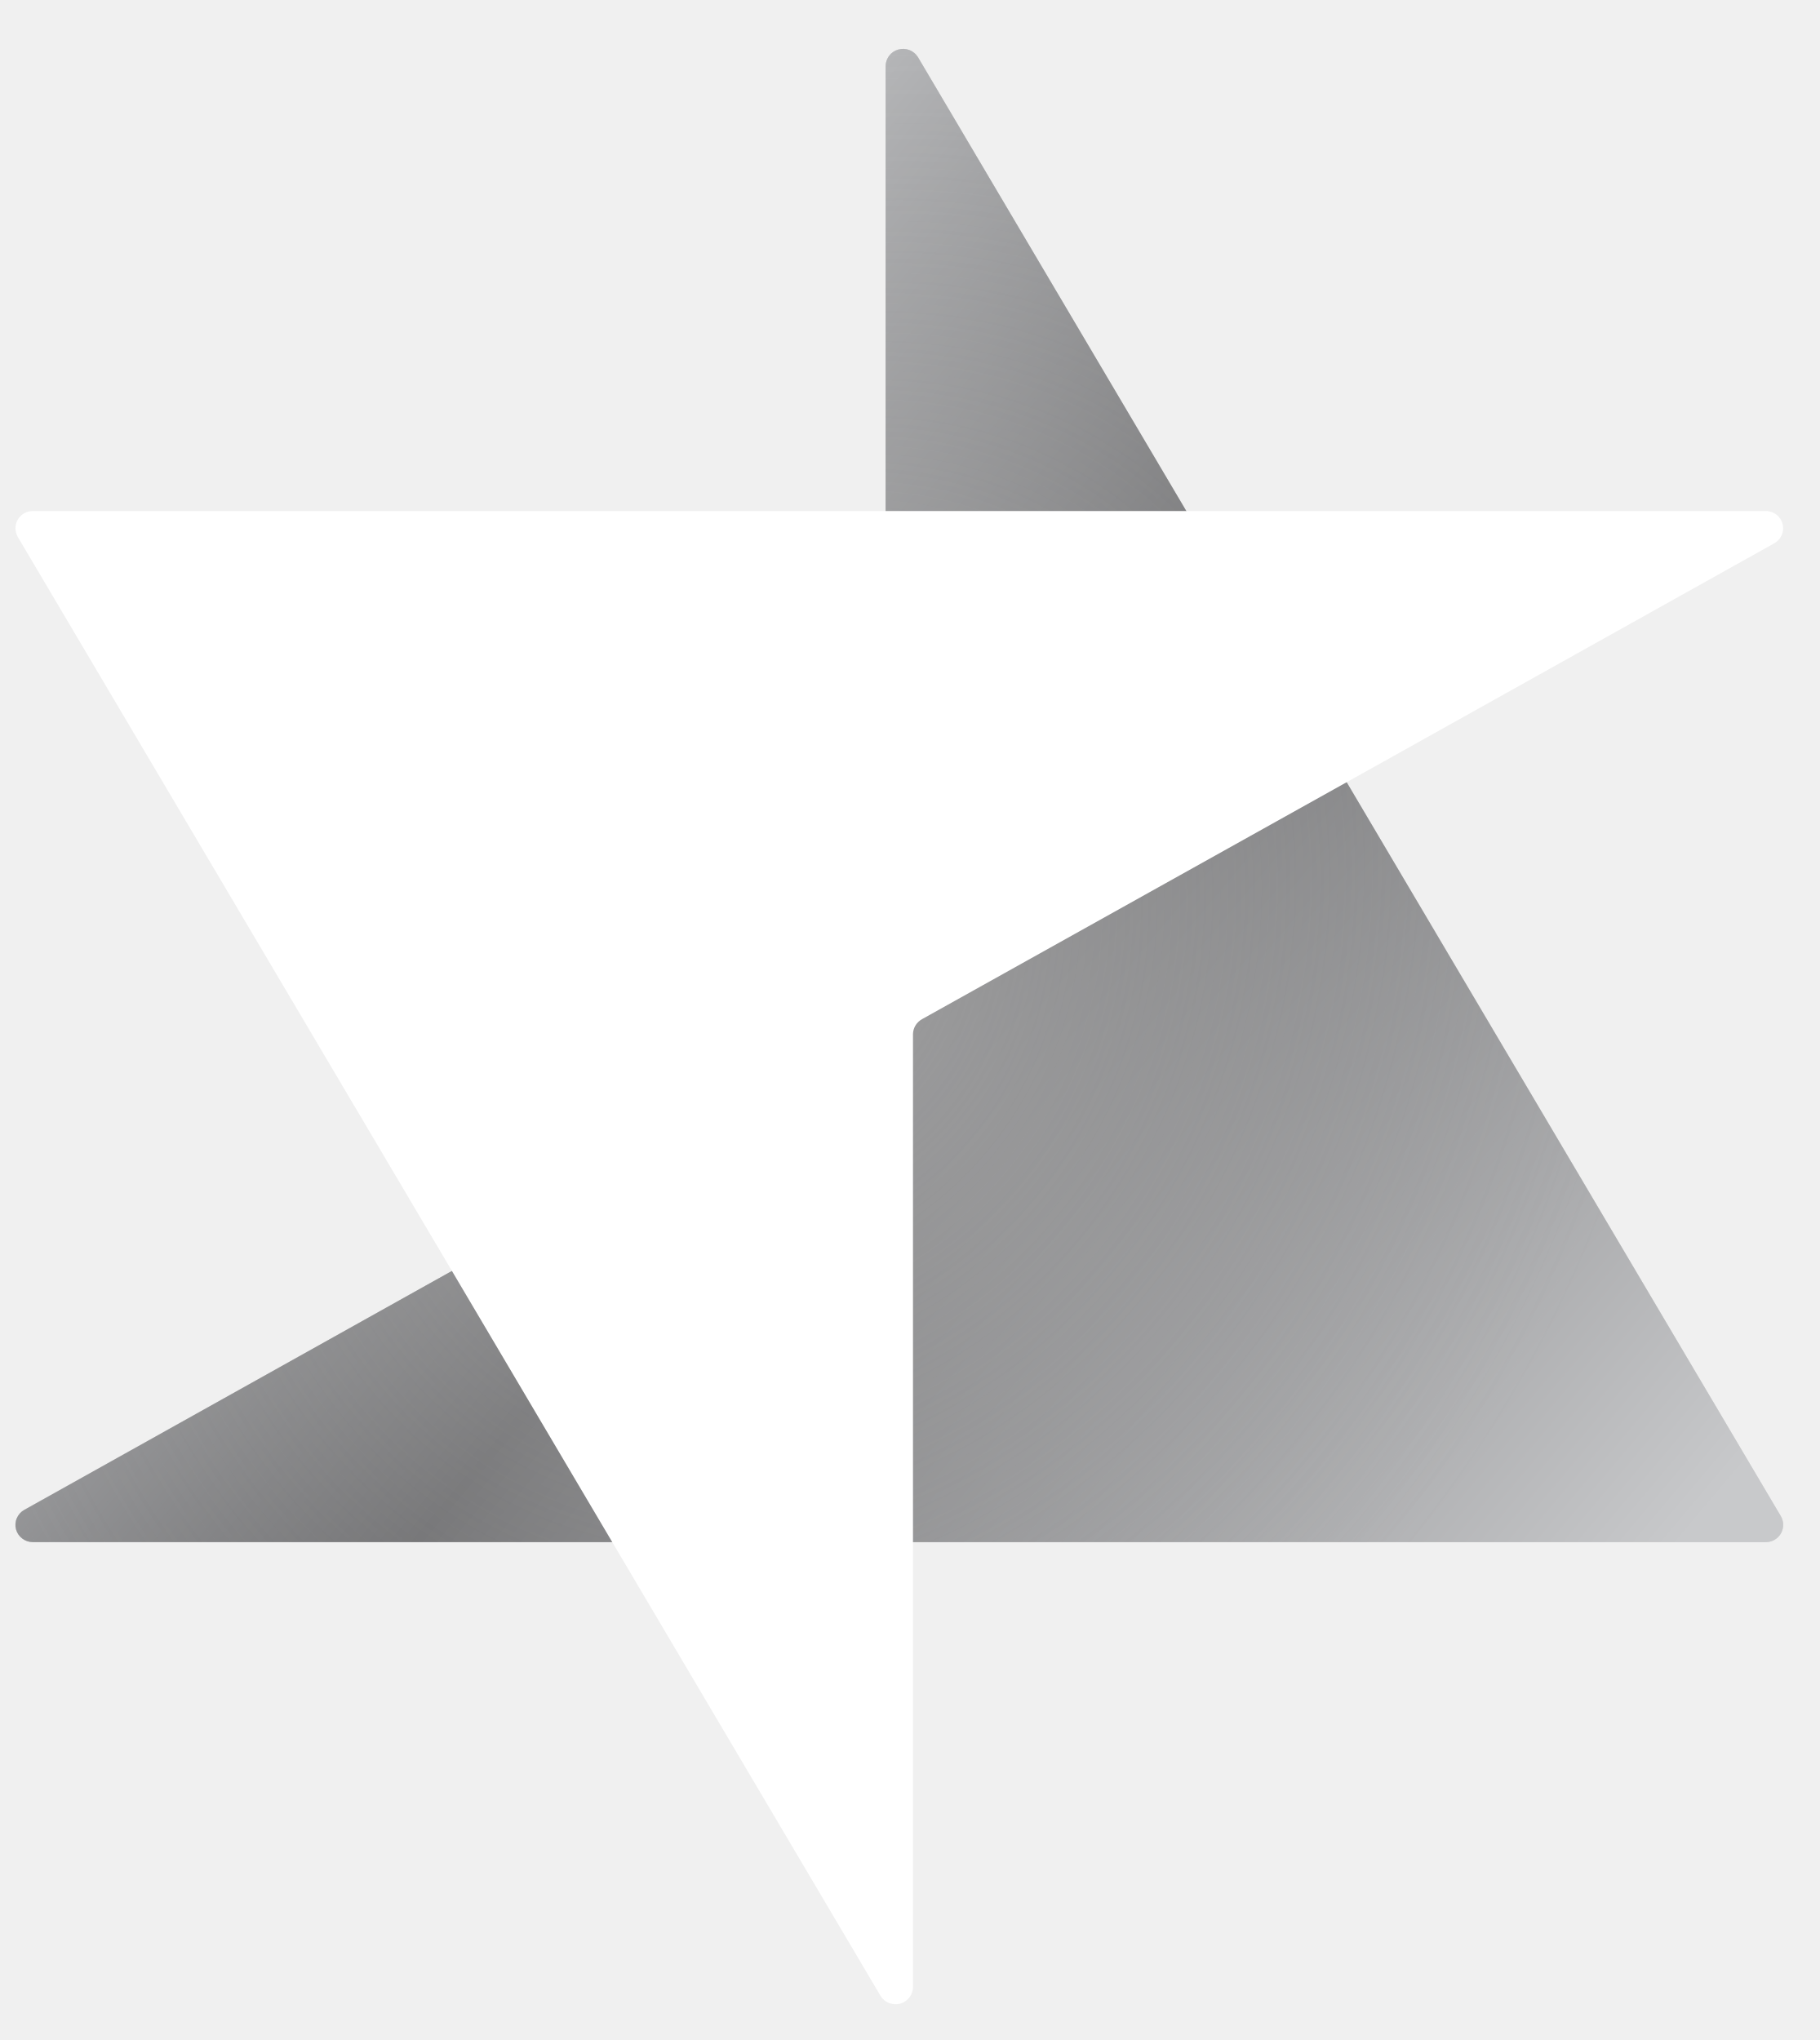
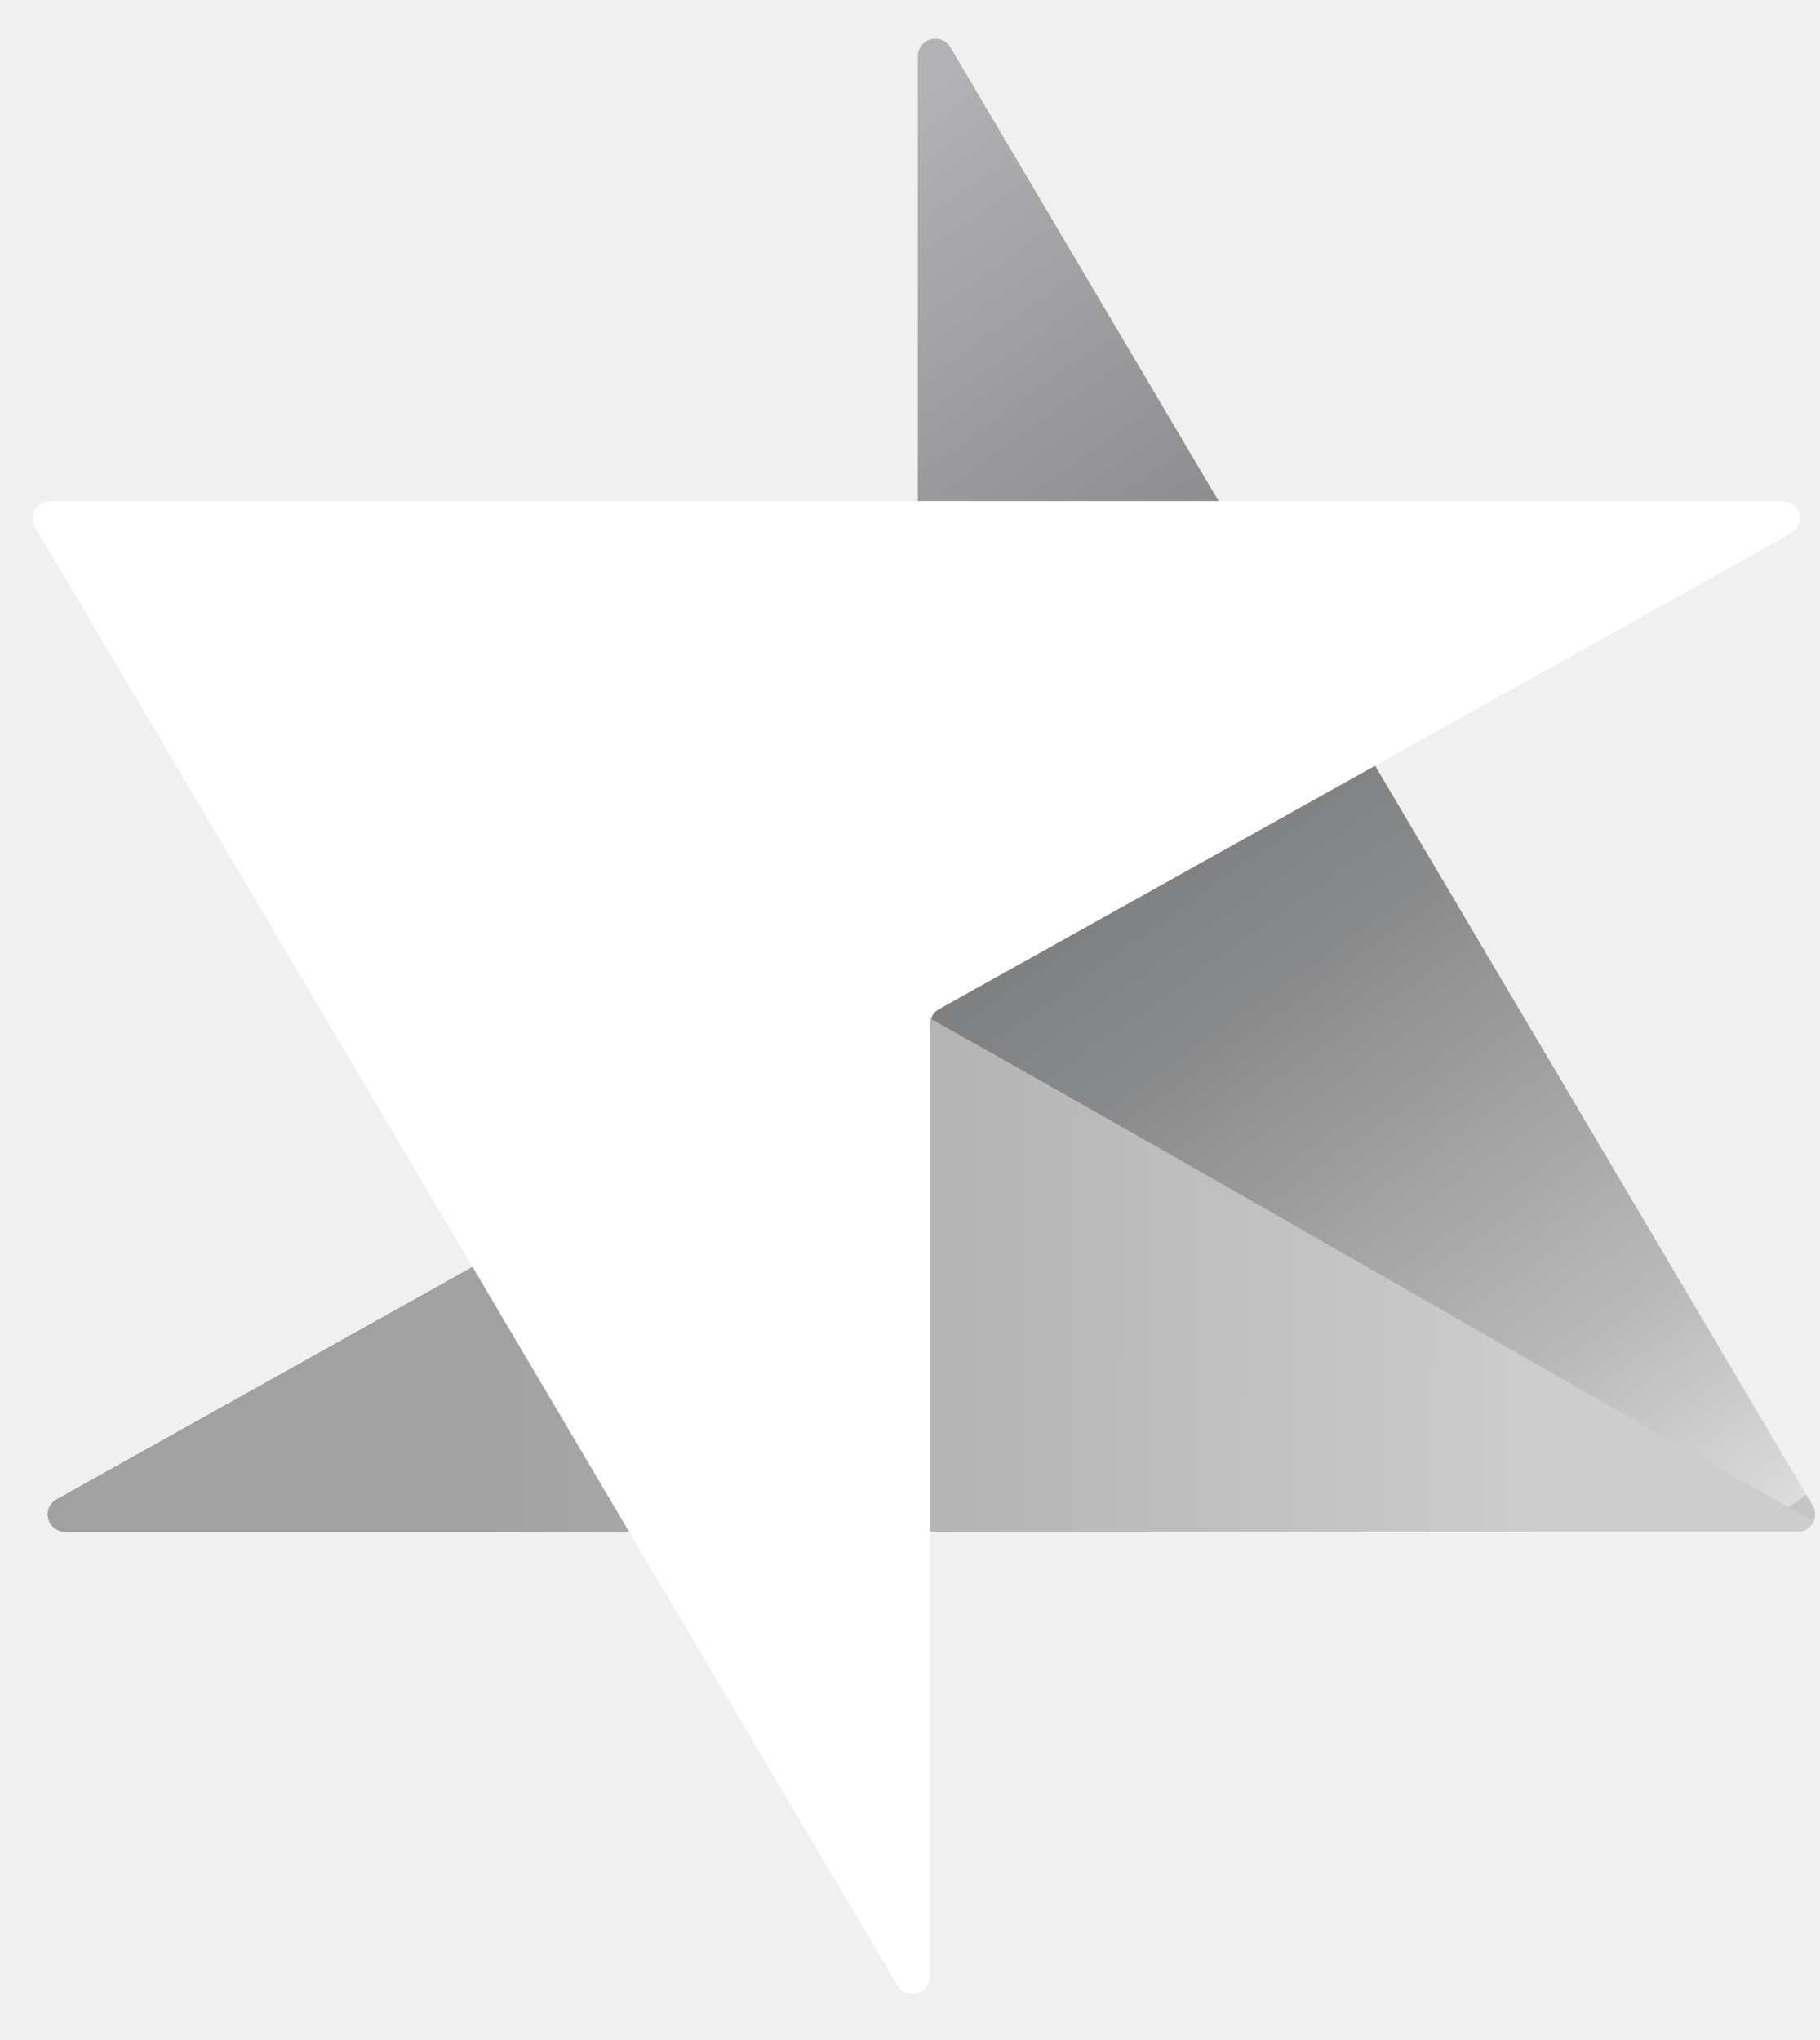
<svg xmlns="http://www.w3.org/2000/svg" width="33" height="37" viewBox="0 0 33 37" fill="none">
-   <path d="M32.019 27.97C32.074 27.97 32.129 27.956 32.177 27.929C32.225 27.901 32.266 27.862 32.294 27.814C32.321 27.766 32.336 27.712 32.336 27.657C32.336 27.601 32.321 27.547 32.293 27.499L24.351 14.07L21.57 9.366L16.647 1.038C16.611 0.979 16.557 0.933 16.492 0.908C16.427 0.883 16.356 0.88 16.289 0.899C16.222 0.918 16.163 0.958 16.122 1.014C16.081 1.07 16.059 1.137 16.06 1.206V18.482C16.058 18.539 16.042 18.594 16.012 18.642C15.983 18.69 15.941 18.729 15.891 18.756L7.717 23.319L0.44 27.385C0.379 27.419 0.332 27.472 0.305 27.536C0.278 27.599 0.273 27.67 0.29 27.737C0.308 27.804 0.348 27.863 0.403 27.905C0.458 27.947 0.526 27.97 0.596 27.97H32.019Z" fill="#DBDBDB" />
-   <path d="M32.019 27.97C32.074 27.97 32.129 27.956 32.177 27.929C32.225 27.901 32.266 27.862 32.294 27.814C32.321 27.766 32.336 27.712 32.336 27.657C32.336 27.601 32.321 27.547 32.293 27.499L24.351 14.07L21.57 9.366L16.647 1.038C16.611 0.979 16.556 0.933 16.492 0.908C16.427 0.883 16.356 0.88 16.289 0.899C16.222 0.918 16.163 0.958 16.122 1.014C16.081 1.07 16.059 1.137 16.06 1.206V18.482C16.058 18.539 16.042 18.594 16.012 18.642C15.983 18.69 15.941 18.729 15.891 18.756L7.717 23.319L0.44 27.385C0.379 27.419 0.332 27.472 0.305 27.536C0.277 27.599 0.272 27.67 0.29 27.737C0.308 27.804 0.348 27.863 0.403 27.905C0.458 27.947 0.526 27.97 0.596 27.97H32.019Z" fill="#DBDBDB" />
-   <path d="M32.019 27.97C32.074 27.97 32.129 27.956 32.177 27.929C32.225 27.901 32.266 27.862 32.294 27.814C32.321 27.766 32.336 27.712 32.336 27.657C32.336 27.601 32.321 27.547 32.293 27.499L24.351 14.07L21.57 9.366L16.647 1.038C16.611 0.979 16.556 0.933 16.492 0.908C16.427 0.883 16.356 0.88 16.289 0.899C16.222 0.918 16.163 0.958 16.122 1.014C16.081 1.07 16.059 1.137 16.06 1.206V18.482C16.058 18.539 16.042 18.594 16.012 18.642C15.983 18.69 15.941 18.729 15.891 18.756L7.717 23.319L0.44 27.385C0.379 27.419 0.332 27.472 0.305 27.536C0.277 27.599 0.272 27.67 0.29 27.737C0.308 27.804 0.348 27.863 0.403 27.905C0.458 27.947 0.526 27.97 0.596 27.97H32.019Z" fill="url(#paint0_linear_5_9206)" />
-   <path d="M32.019 27.97C32.074 27.97 32.129 27.956 32.177 27.929C32.225 27.901 32.266 27.862 32.294 27.814C32.321 27.766 32.336 27.712 32.336 27.657C32.336 27.601 32.321 27.547 32.293 27.499L24.351 14.07L21.57 9.366L16.647 1.038C16.611 0.979 16.556 0.933 16.492 0.908C16.427 0.883 16.356 0.88 16.289 0.899C16.222 0.918 16.163 0.958 16.122 1.014C16.081 1.07 16.059 1.137 16.06 1.206V18.482C16.058 18.539 16.042 18.594 16.012 18.642C15.983 18.69 15.941 18.729 15.891 18.756L7.717 23.319L0.44 27.385C0.379 27.419 0.332 27.472 0.305 27.536C0.277 27.599 0.272 27.67 0.29 27.737C0.308 27.804 0.348 27.863 0.403 27.905C0.458 27.947 0.526 27.97 0.596 27.97H32.019Z" fill="url(#paint1_angular_5_9206)" fill-opacity="0.5" />
-   <path d="M0.597 9.269C0.541 9.268 0.487 9.282 0.438 9.31C0.39 9.337 0.35 9.377 0.322 9.425C0.294 9.472 0.28 9.527 0.28 9.582C0.28 9.637 0.295 9.691 0.323 9.739L8.265 23.169L11.045 27.872L15.968 36.2C16.004 36.259 16.059 36.305 16.124 36.33C16.189 36.355 16.26 36.359 16.327 36.34C16.394 36.32 16.452 36.28 16.494 36.224C16.535 36.169 16.557 36.101 16.556 36.032V18.756C16.557 18.7 16.573 18.645 16.603 18.596C16.633 18.548 16.675 18.509 16.725 18.482L24.899 13.92L32.176 9.853C32.236 9.819 32.284 9.766 32.311 9.702C32.338 9.639 32.343 9.568 32.325 9.501C32.307 9.434 32.268 9.375 32.213 9.333C32.157 9.291 32.09 9.268 32.02 9.269H0.597Z" fill="white" />
+   <path d="M32.6 27.78C32.655 27.781 32.71 27.767 32.758 27.739C32.807 27.712 32.847 27.672 32.875 27.624C32.903 27.576 32.917 27.522 32.917 27.467C32.917 27.412 32.902 27.358 32.874 27.31L24.933 13.883L22.153 9.18L17.231 0.853C17.195 0.794 17.14 0.749 17.076 0.723C17.011 0.698 16.939 0.695 16.873 0.714C16.806 0.733 16.747 0.774 16.706 0.829C16.665 0.885 16.643 0.952 16.644 1.021V18.295C16.642 18.351 16.626 18.406 16.596 18.454C16.567 18.502 16.525 18.541 16.475 18.568L8.302 23.13L1.027 27.196C0.966 27.23 0.918 27.283 0.891 27.346C0.864 27.41 0.859 27.481 0.877 27.548C0.895 27.614 0.934 27.674 0.99 27.716C1.045 27.758 1.113 27.78 1.182 27.78H32.6Z" fill="url(#paint0_linear_712_23)" />
+   <path fill-rule="evenodd" clip-rule="evenodd" d="M16.639 18.343C16.632 18.382 16.618 18.42 16.597 18.454C16.567 18.502 16.525 18.542 16.475 18.569L8.303 23.13L1.027 27.196C0.966 27.23 0.919 27.283 0.891 27.347C0.864 27.41 0.859 27.481 0.877 27.548C0.895 27.615 0.935 27.674 0.99 27.716C1.045 27.758 1.113 27.781 1.182 27.78H32.6C32.656 27.781 32.71 27.767 32.759 27.739C32.807 27.712 32.847 27.672 32.875 27.625C32.88 27.615 32.885 27.606 32.89 27.596C29.977 25.954 27.589 24.585 25.202 23.216C22.58 21.712 19.958 20.209 16.639 18.343Z" fill="url(#paint1_linear_712_23)" />
+   <path d="M0.907 9.089C0.851 9.088 0.796 9.103 0.748 9.13C0.7 9.157 0.66 9.197 0.632 9.245C0.604 9.293 0.589 9.347 0.59 9.402C0.59 9.457 0.605 9.511 0.633 9.559L8.573 22.986L11.353 27.689L16.276 36.016C16.311 36.075 16.366 36.121 16.431 36.146C16.496 36.171 16.567 36.174 16.634 36.155C16.701 36.136 16.759 36.096 16.801 36.04C16.842 35.984 16.864 35.917 16.863 35.848V18.575C16.864 18.518 16.881 18.463 16.91 18.415C16.94 18.367 16.982 18.328 17.032 18.301L25.204 13.739L32.48 9.673C32.541 9.639 32.588 9.586 32.615 9.523C32.642 9.459 32.648 9.388 32.63 9.321C32.612 9.255 32.572 9.196 32.517 9.153C32.462 9.111 32.394 9.089 32.324 9.089H0.907Z" fill="white" />
  <defs>
-     <linearGradient id="paint0_linear_5_9206" x1="30.494" y1="27.97" x2="7.212" y2="8.411" gradientUnits="userSpaceOnUse">
-       <stop stop-color="#C8C9CB" />
-       <stop offset="0.578" stop-color="#6E6E70" />
-       <stop offset="0.971" stop-color="#BDBEC0" />
+     <linearGradient id="paint0_linear_712_23" x1="16.892" y1="1.235" x2="34.423" y2="25.929" gradientUnits="userSpaceOnUse">
+       <stop stop-color="#B3B3B5" />
+       <stop offset="0.443" stop-color="#7C7D7E" />
+       <stop offset="0.568" stop-color="#898A8B" />
+       <stop offset="0.854" stop-color="#BABABB" />
+       <stop offset="1" stop-color="#DCDCDC" />
+       <stop offset="1" stop-color="#C4C5C5" />
    </linearGradient>
-     <radialGradient id="paint1_angular_5_9206" cx="0" cy="0" r="1" gradientUnits="userSpaceOnUse" gradientTransform="translate(14.4051 17.4995) rotate(30.1218) scale(15.3186 18.1313)">
-       <stop stop-color="#D8D8D8" />
-       <stop offset="0.513" stop-color="#B8B8B8" stop-opacity="0.492" />
-       <stop offset="1" stop-color="#9A9A9A" stop-opacity="0" />
-     </radialGradient>
+     <linearGradient id="paint1_linear_712_23" x1="8.79" y1="26.378" x2="27.977" y2="26.503" gradientUnits="userSpaceOnUse">
+       <stop stop-color="#A1A1A2" />
+       <stop offset="1" stop-color="#CDCDCE" />
+     </linearGradient>
  </defs>
</svg>
